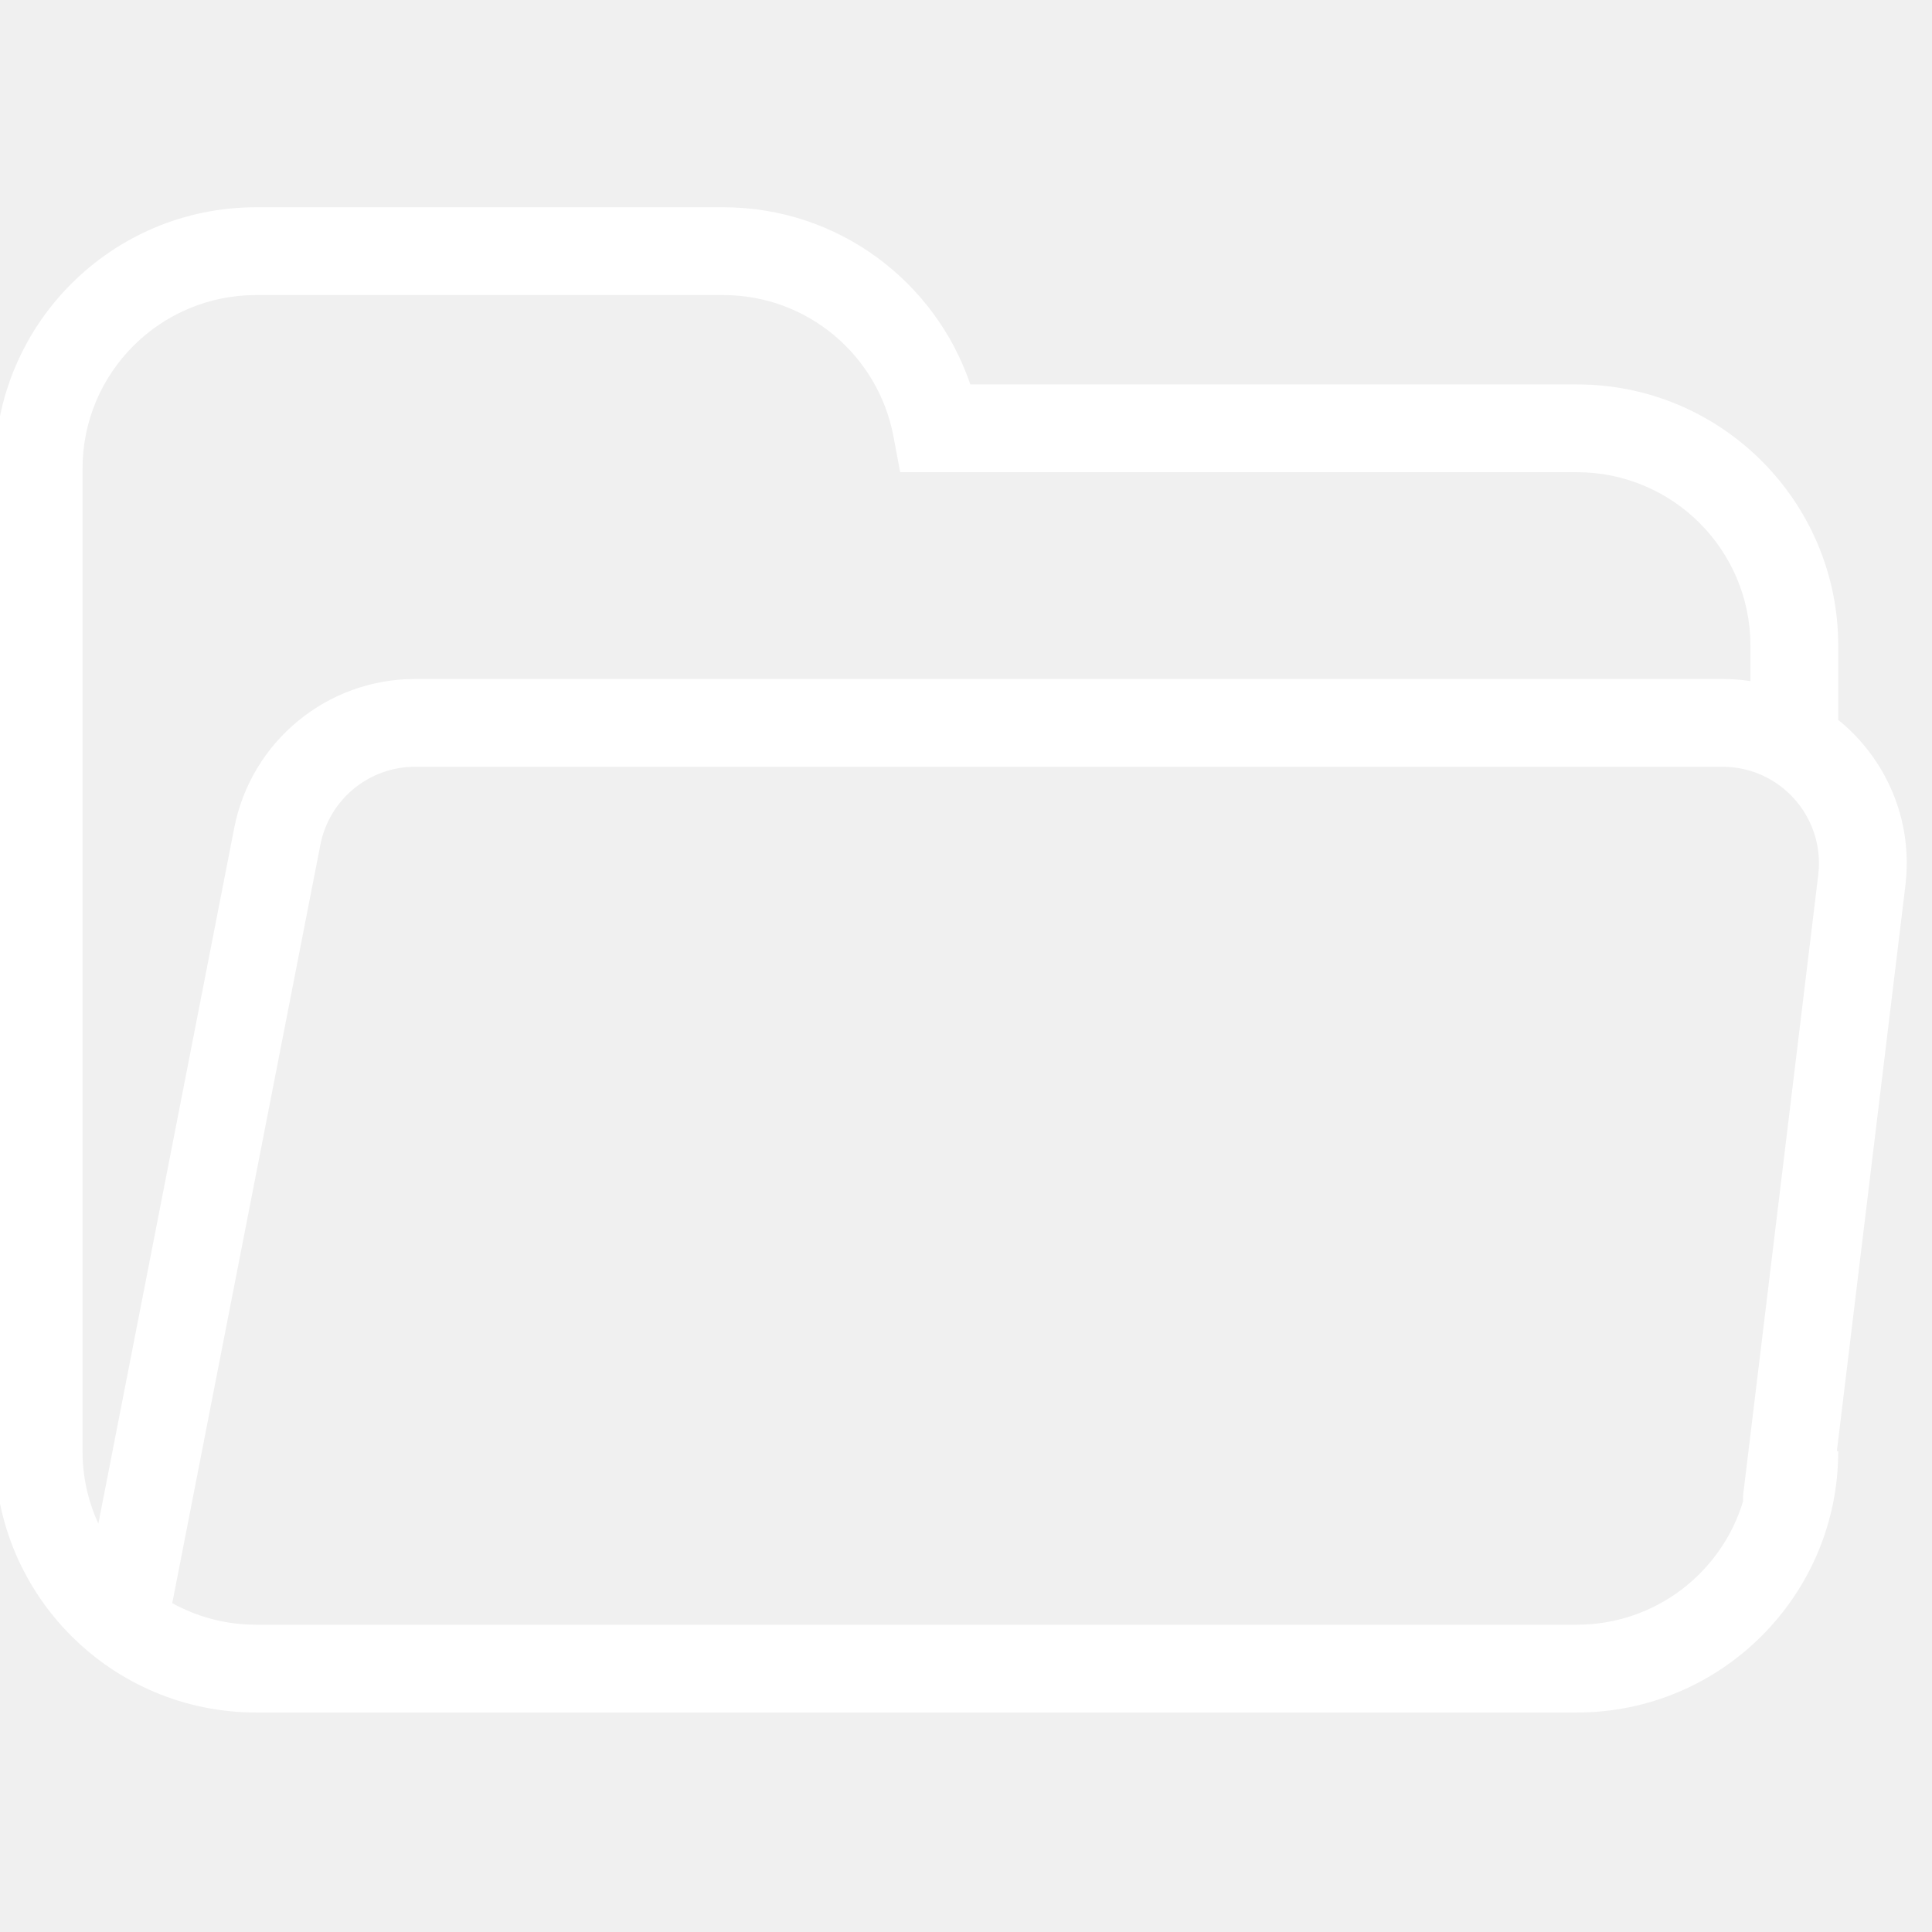
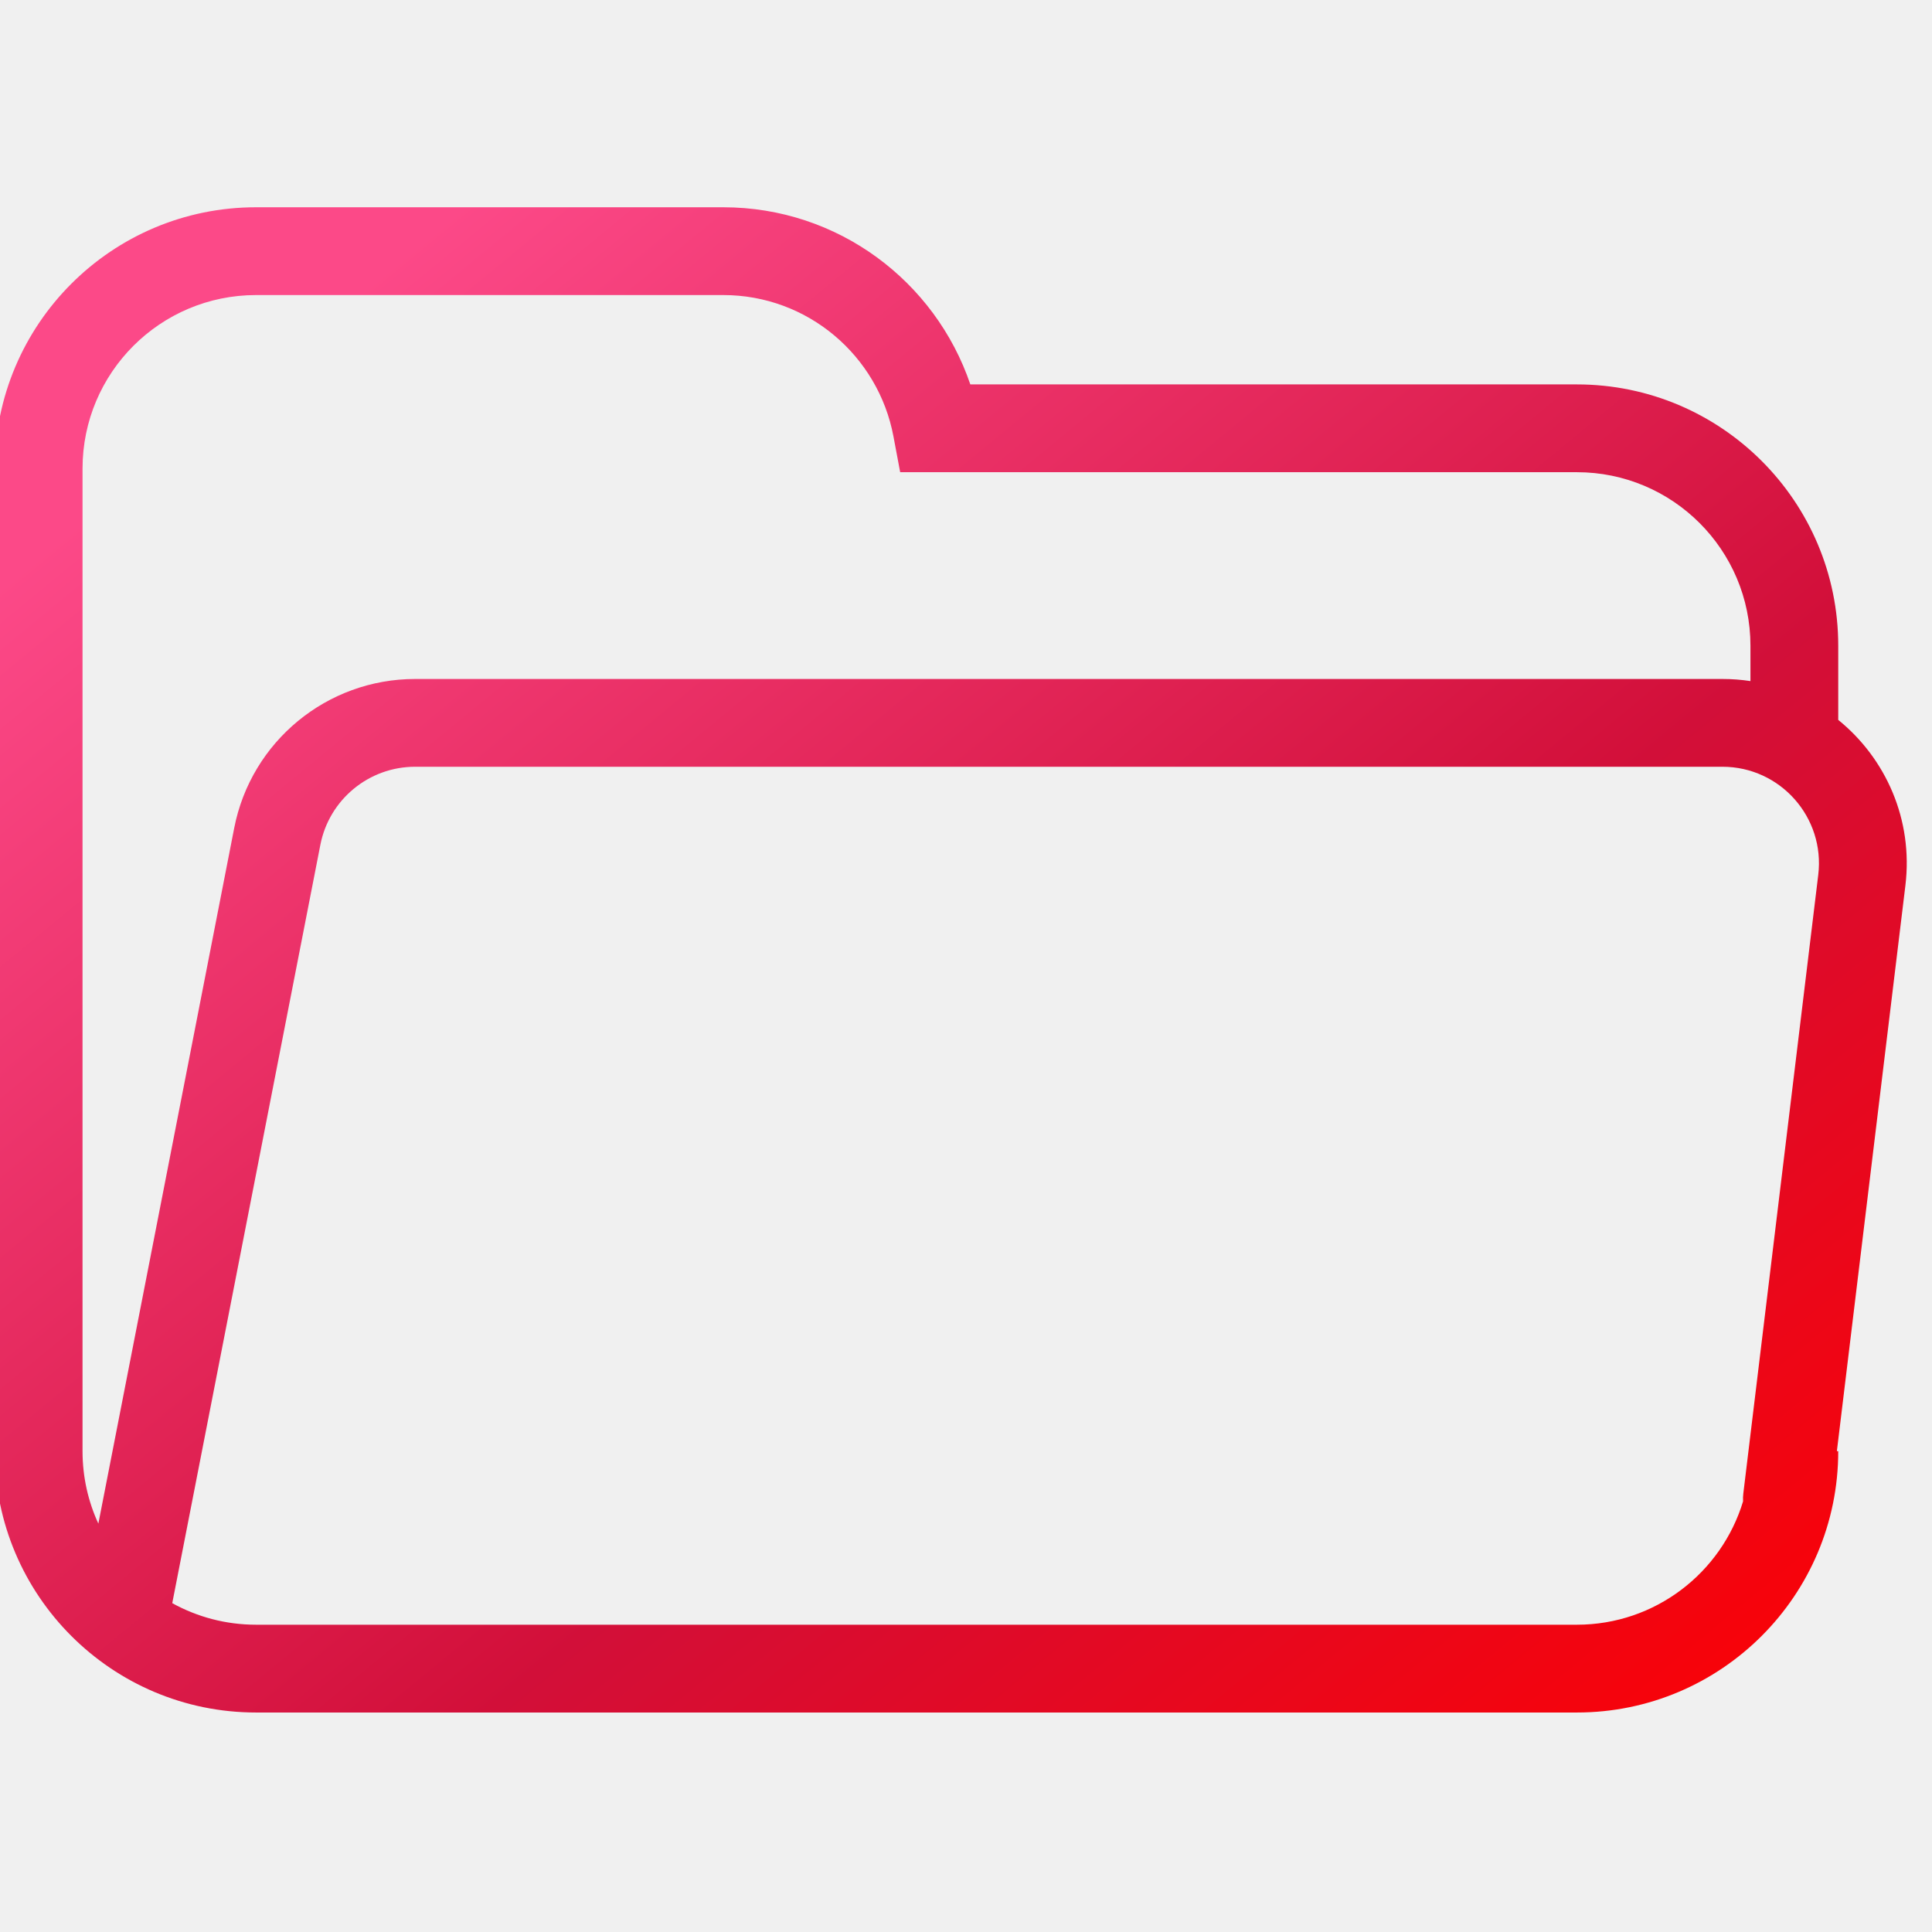
<svg xmlns="http://www.w3.org/2000/svg" width="100" height="100" viewBox="0 0 100 100" fill="none">
  <g clip-path="url(#clip0_70_2)">
-     <path fill-rule="evenodd" clip-rule="evenodd" d="M4.272 24.255C4.272 19.292 8.294 15.272 13.255 15.272H37.433C41.817 15.272 45.462 18.42 46.245 22.589L46.593 24.441H48.478H81.62C86.578 24.441 90.603 28.462 90.603 33.424V35.253C90.13 35.181 89.645 35.144 89.151 35.144L21.487 35.144C16.923 35.144 12.997 38.377 12.123 42.857L5.091 78.863C4.565 77.721 4.272 76.451 4.272 75.112V42.598V33.424V24.255ZM8.916 82.979C10.203 83.69 11.682 84.095 13.255 84.095H81.62C85.675 84.095 89.106 81.403 90.221 77.709C90.213 77.576 90.217 77.44 90.234 77.302L94.112 45.286C94.473 42.31 92.149 39.687 89.151 39.687L21.487 39.687C19.096 39.687 17.04 41.381 16.582 43.727L8.916 82.979ZM95.076 75.112H95.147C95.147 82.58 89.087 88.639 81.62 88.639H13.255C5.785 88.639 -0.272 82.579 -0.272 75.112V42.598V33.424V24.255C-0.272 16.782 5.785 10.728 13.255 10.728H37.433C43.384 10.728 48.413 14.57 50.224 19.897H81.62C89.087 19.897 95.147 25.951 95.147 33.424V37.262C97.601 39.248 99.037 42.419 98.623 45.833L95.076 75.112Z" fill="white" />
+     <path fill-rule="evenodd" clip-rule="evenodd" d="M4.272 24.255C4.272 19.292 8.294 15.272 13.255 15.272H37.433C41.817 15.272 45.462 18.42 46.245 22.589L46.593 24.441H48.478H81.62C86.578 24.441 90.603 28.462 90.603 33.424V35.253C90.13 35.181 89.645 35.144 89.151 35.144L21.487 35.144C16.923 35.144 12.997 38.377 12.123 42.857L5.091 78.863C4.565 77.721 4.272 76.451 4.272 75.112V42.598V33.424V24.255ZM8.916 82.979C10.203 83.69 11.682 84.095 13.255 84.095H81.62C85.675 84.095 89.106 81.403 90.221 77.709C90.213 77.576 90.217 77.44 90.234 77.302L94.112 45.286C94.473 42.31 92.149 39.687 89.151 39.687L21.487 39.687C19.096 39.687 17.04 41.381 16.582 43.727L8.916 82.979ZM95.076 75.112H95.147C95.147 82.58 89.087 88.639 81.62 88.639H13.255C5.785 88.639 -0.272 82.579 -0.272 75.112V42.598V33.424V24.255C-0.272 16.782 5.785 10.728 13.255 10.728H37.433C43.384 10.728 48.413 14.57 50.224 19.897H81.62C89.087 19.897 95.147 25.951 95.147 33.424V37.262C97.601 39.248 99.037 42.419 98.623 45.833L95.076 75.112Z" fill="url(#paint0_linear_70_2)" />
  </g>
  <defs>
+     <linearGradient id="paint0_linear_70_2" x1="10.459" y1="21.627" x2="79.075" y2="104.973" gradientUnits="userSpaceOnUse">
+       <stop stop-color="#FC4988" />
+       <stop offset="0.567" stop-color="#D20F39" />
+       <stop offset="1" stop-color="#FF0000" />
+     </linearGradient>
    <clipPath id="clip0_70_2">
      <rect width="100" height="100" fill="white" />
    </clipPath>
  </defs>
</svg>
